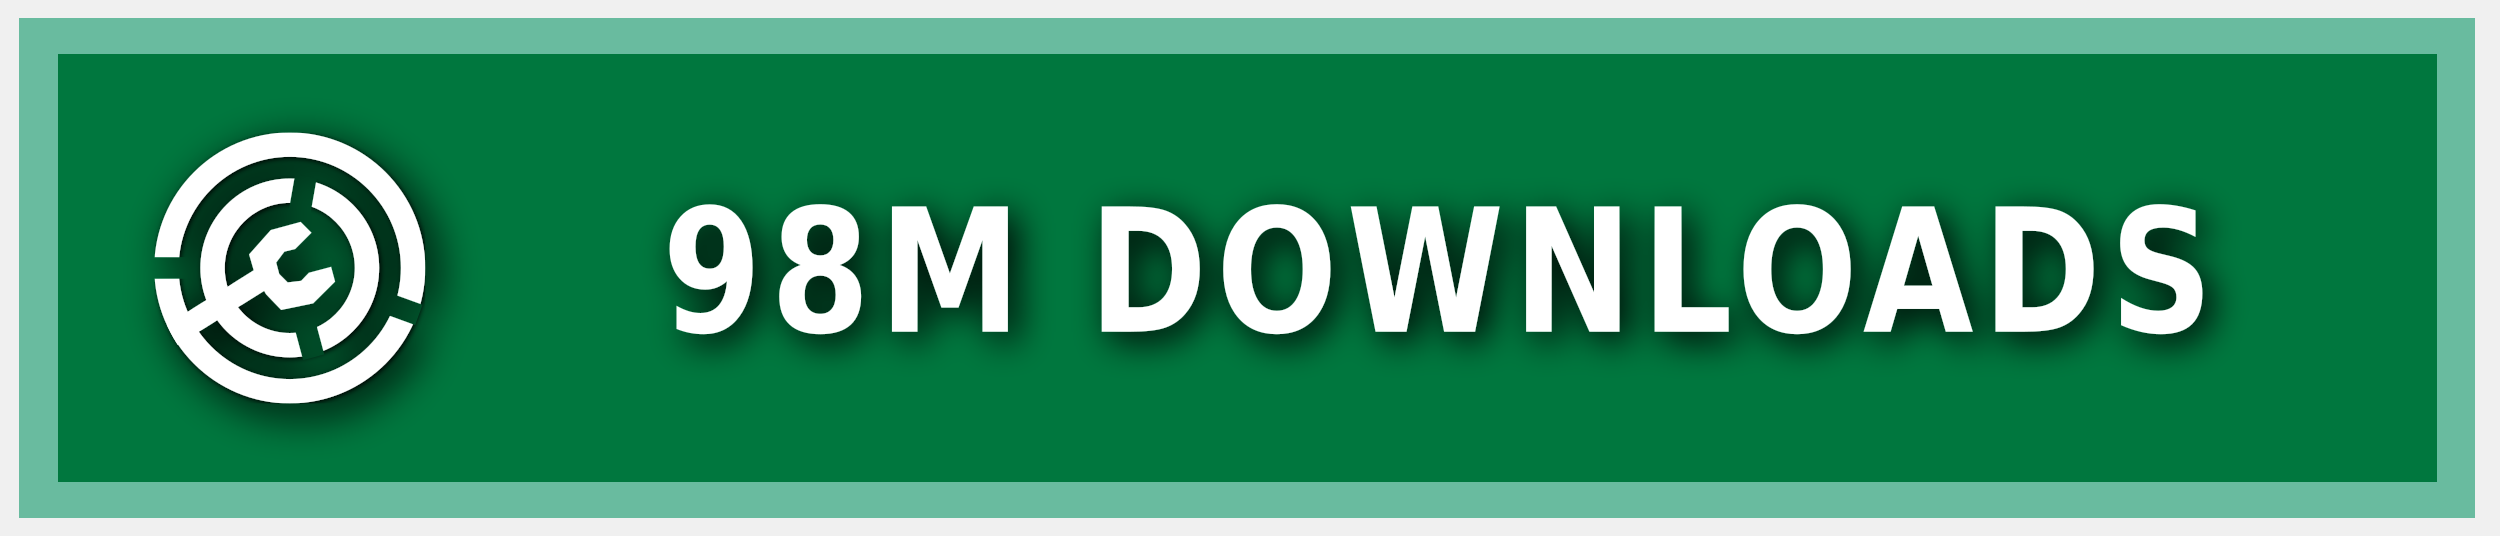
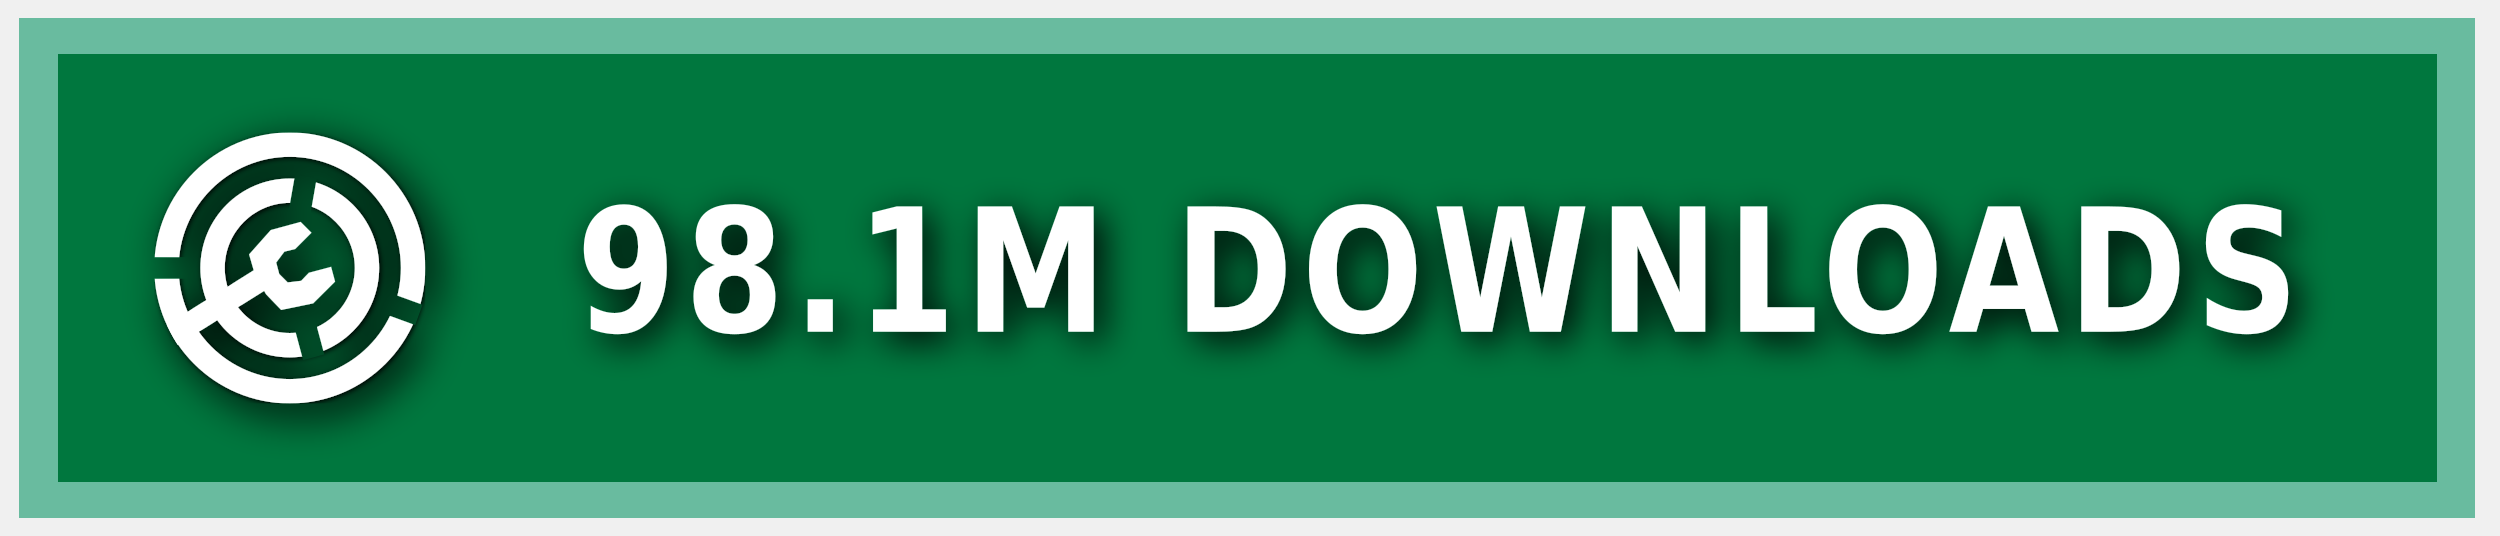
<svg xmlns="http://www.w3.org/2000/svg" xmlns:ns1="https://boxy-svg.com" width="140" height="30" role="img" aria-label="MODRINTH">
  <style> g:not(.noshadow) { filter: drop-shadow(0.5px 0.5px 1.0px black); } </style>
  <defs>
    <ns1:guide x="121.656" y="10.118" angle="90" />
    <ns1:guide x="127.198" y="17.628" angle="90" />
    <ns1:guide x="8.199" y="-3.08" angle="0" />
    <ns1:guide x="20.449" y="-4.101" angle="0" />
    <ns1:guide x="121.656" y="10.118" angle="90" />
    <ns1:guide x="127.198" y="17.628" angle="90" />
    <ns1:guide x="8.199" y="-3.08" angle="0" />
    <ns1:guide x="20.449" y="-4.101" angle="0" />
  </defs>
  <g class="noshadow" shape-rendering="crispEdges" style="" transform="matrix(1.074564, 0, 0, 1, 0, 0)">
    <rect x="1" y="1" width="128" height="28" style="fill: #00954E;" />
    <rect x="1" y="1" width="128" height="28" style="fill: rgba(0, 0, 0, 0.2);" />
    <rect x="2" y="2" width="126" height="26" style="fill: none; stroke-width:2px; stroke: rgba(211, 255, 255, 0.5);" />
  </g>
  <g fill-rule="evenodd" stroke-linejoin="round" stroke-miterlimit="1.5" clip-rule="evenodd" transform="matrix(1.2, 0, 0, 1.2, -1.2, -1.5)">
    <path fill="none" d="M 8.199 7.432 L 20.846 7.432 L 20.846 20.079 L 8.199 20.079 L 8.199 7.432 Z" style="" />
    <g clip-path="url(#a)" transform="matrix(0.126469, 0, 0, 0.126469, 8.198999, 7.431019)" style="">
      <path fill="#ffffff" d="M50 17c18.207 0 32.988 14.787 32.988 33S68.207 83 50 83 17.012 68.213 17.012 50 31.793 17 50 17Zm0 9c13.24 0 23.988 10.755 23.988 24S63.24 74 50 74 26.012 63.245 26.012 50 36.76 26 50 26Z" />
    </g>
    <g clip-path="url(#b)" transform="matrix(0.126469, 0, 0, 0.126469, 8.198999, 7.431019)" style="">
      <path fill="#ffffff" d="M50 0c27.596 0 50 22.404 50 50s-22.404 50-50 50S0 77.596 0 50 22.404 0 50 0Zm0 9c22.629 0 41 18.371 41 41S72.629 91 50 91 9 72.629 9 50 27.371 9 50 9Z" />
    </g>
    <g class="noshadow" clip-path="url(#c)" transform="matrix(0.112383, 0, 0, 0.122032, 8.268063, 7.737635)" style="">
      <path fill="none" stroke="#ffffff" stroke-width="9" d="M 50 50 L 5.171 75.882" />
    </g>
    <path fill="#ffffff" d="M 12.909 14.103 L 12.625 13.123 L 13.637 11.985 L 15.028 11.605 L 15.534 12.111 L 14.775 12.87 L 14.269 12.996 L 13.89 13.502 L 14.032 14.038 L 14.425 14.429 L 15.053 14.354 L 15.415 13.979 L 16.452 13.701 L 16.637 14.392 L 15.613 15.407 L 14.121 15.714 L 13.415 14.979 L 12.909 14.103 Z" style="" />
    <clipPath id="clip-1">
      <path d="M50 0c27.596 0 50 22.404 50 50s-22.404 50-50 50S0 77.596 0 50 22.404 0 50 0Zm0 39.549c5.768 0 10.451 4.683 10.451 10.451 0 5.768-4.683 10.451-10.451 10.451-5.768 0-10.451-4.683-10.451-10.451 0-5.768 4.683-10.451 10.451-10.451Z" />
    </clipPath>
    <g class="noshadow" clip-path="url(#clip-1)" transform="matrix(0.064459, 0.010209, -0.018807, 0.118741, -9.215255, -61.72825)" style="transform-origin: 27.985px 74.177px;">
      <path fill="none" stroke="#ffffff" stroke-width="9" d="M 49.29 67.75 L 6.679 80.603" style="" />
    </g>
  </g>
  <g>
    <clipPath id="a">
      <path fill-rule="evenodd" stroke-linejoin="round" stroke-miterlimit="1.5" clip-rule="evenodd" d="M100 0H0v100h100V0ZM46.002 49.295l.076 1.757 8.83 32.963 7.843-2.102-8.596-32.094 5.804-32.932-7.997-1.41-5.96 33.818Z" />
    </clipPath>
    <clipPath id="b">
      <path d="M0 0v46h50l1.368.241L99 63.578l-2.736 7.517L49.295 54H0v46h100V0H0Z" />
    </clipPath>
    <clipPath id="c">
      <path d="M50 0c27.596 0 50 22.404 50 50s-22.404 50-50 50S0 77.596 0 50 22.404 0 50 0Zm0 39.549c5.768 0 10.451 4.683 10.451 10.451 0 5.768-4.683 10.451-10.451 10.451-5.768 0-10.451-4.683-10.451-10.451 0-5.768 4.683-10.451 10.451-10.451Z" />
    </clipPath>
  </g>
  <g fill="#fff" text-anchor="middle" font-family="Verdana,Geneva,DejaVu Sans,sans-serif" text-rendering="geometricPrecision" font-size="100" transform="matrix(1, 0, 0, 1, 13, 0)">
-     <text style="font-size: 80px; font-weight: 700; white-space: pre;" transform="matrix(0.1, 0, 0, 0.120296, 0, -3.678133)" x="675" y="185" letter-spacing="5">98M DOWNLOADS</text>
+     <text style="font-size: 80px; font-weight: 700; white-space: pre;" transform="matrix(0.1, 0, 0, 0.120296, 0, -3.678133)" x="675" y="185" letter-spacing="5">98.1M DOWNLOADS</text>
  </g>
</svg>
